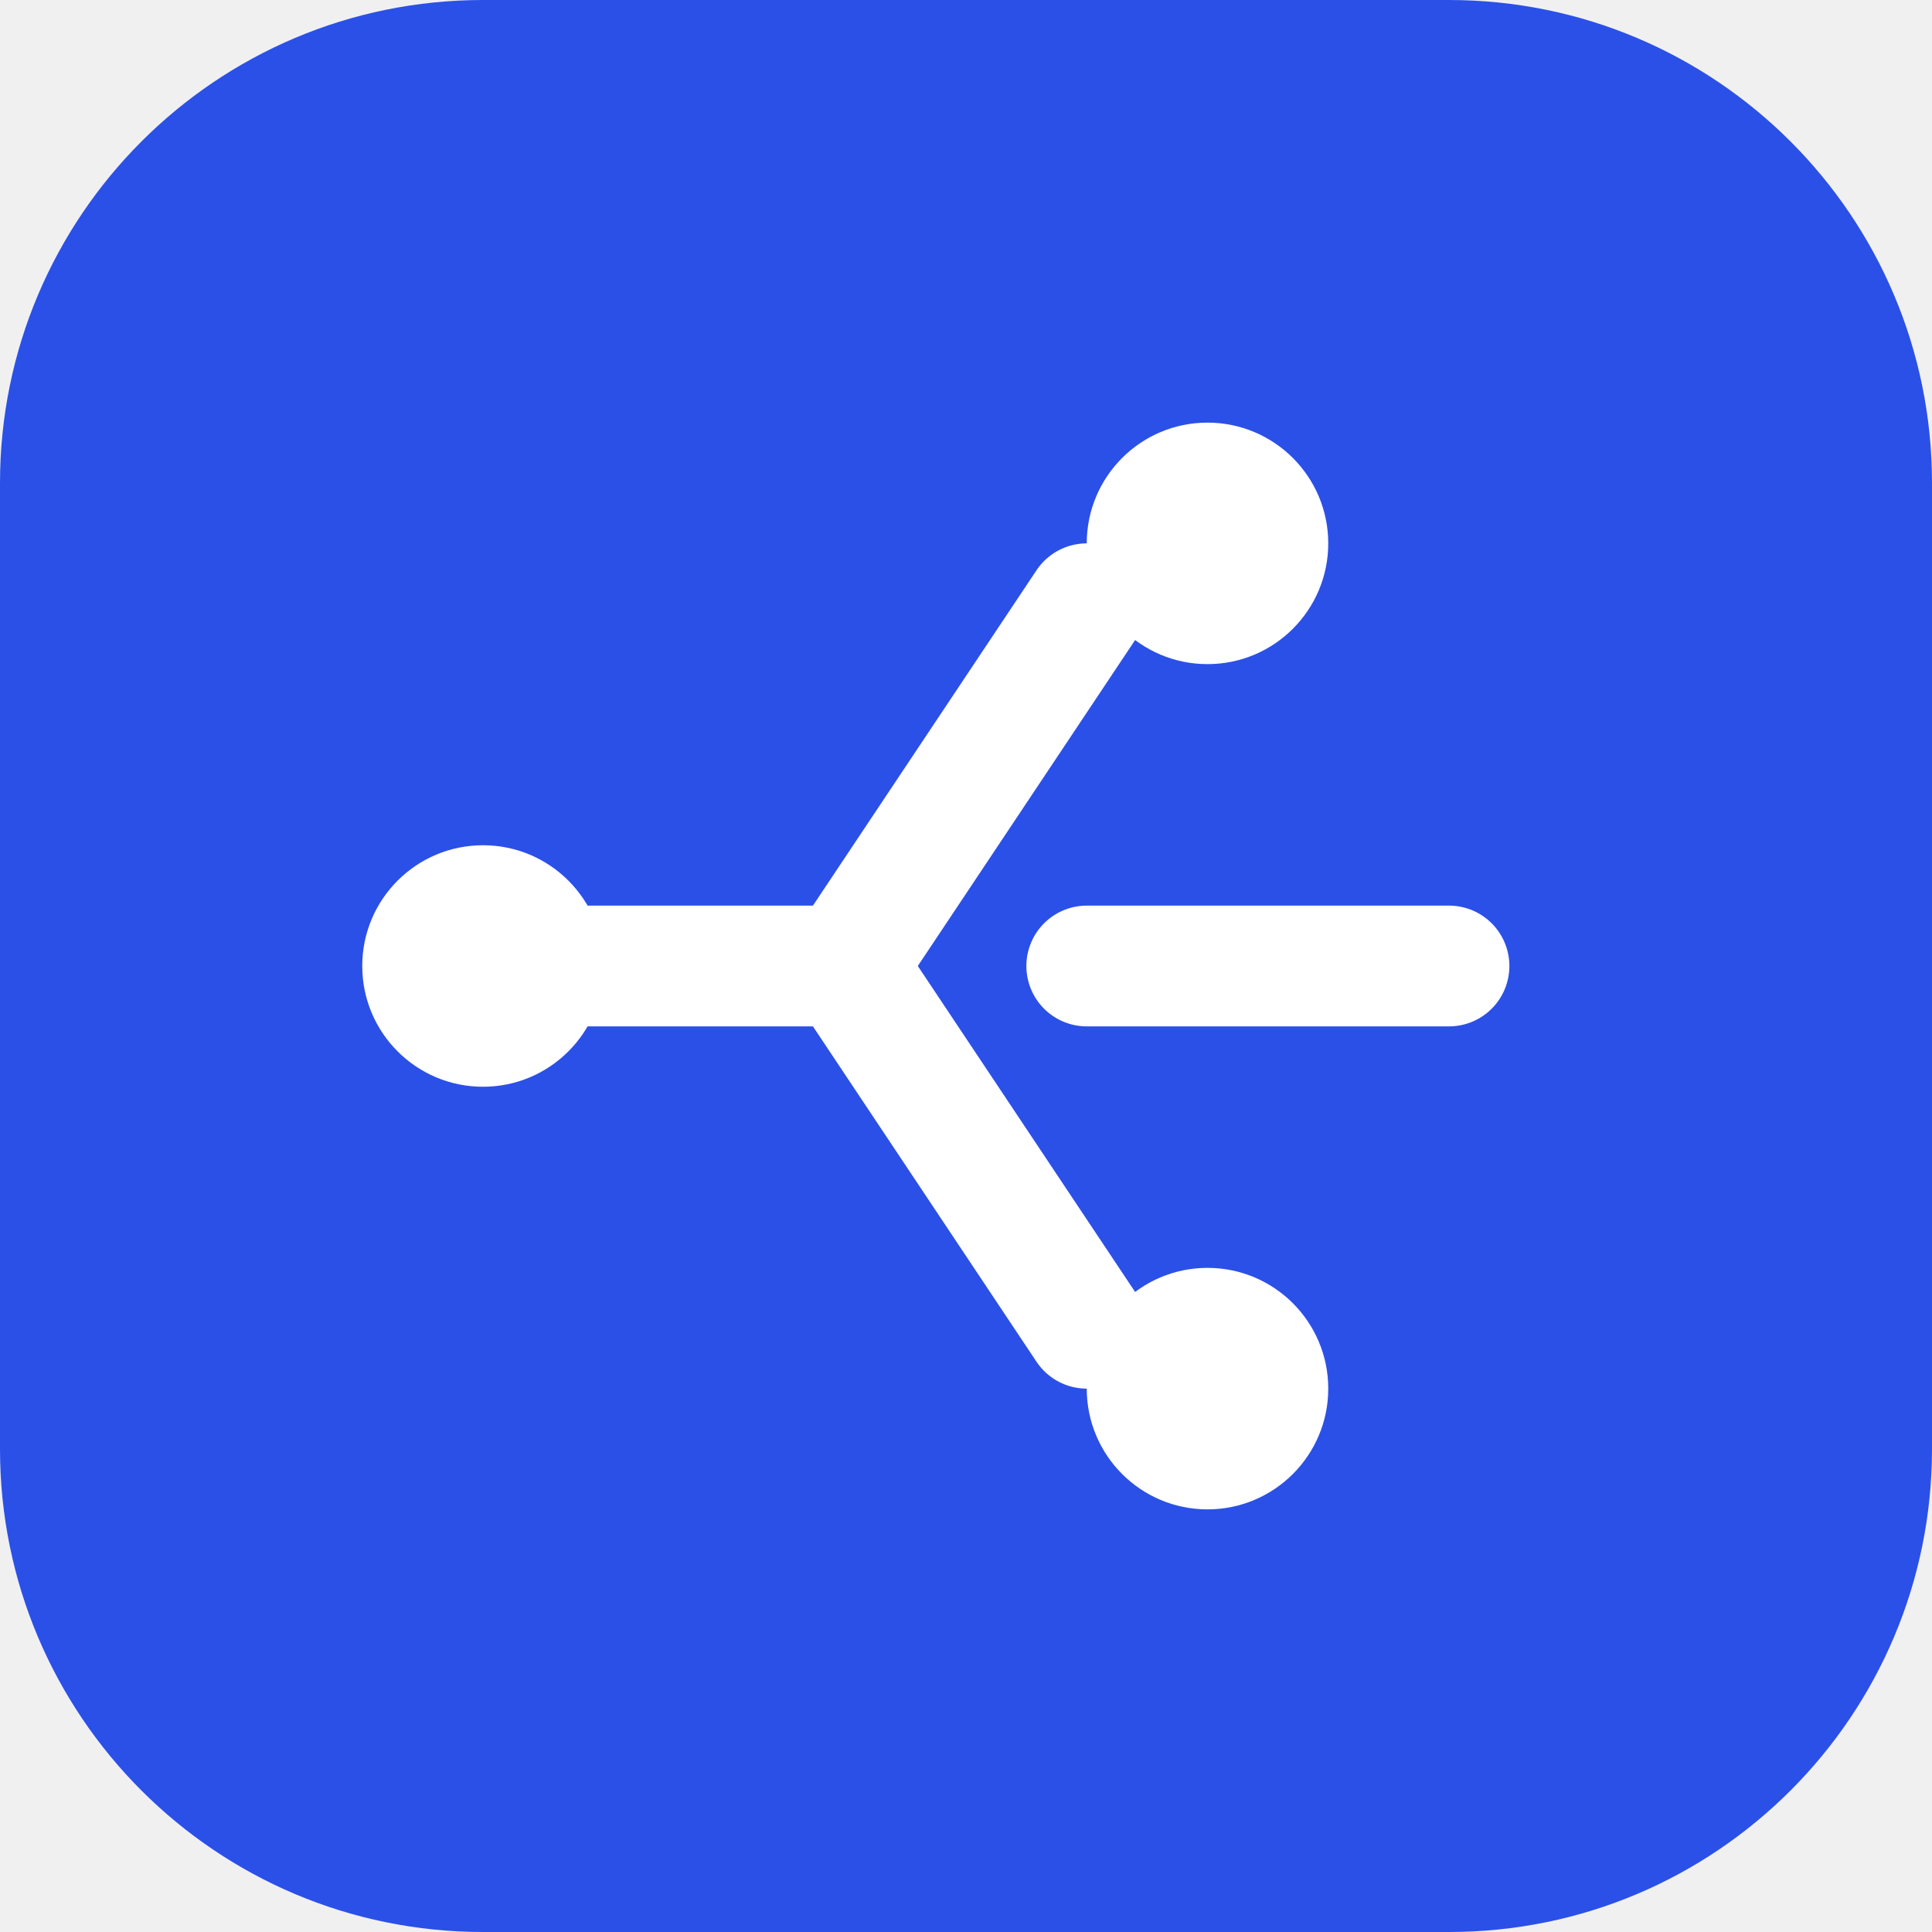
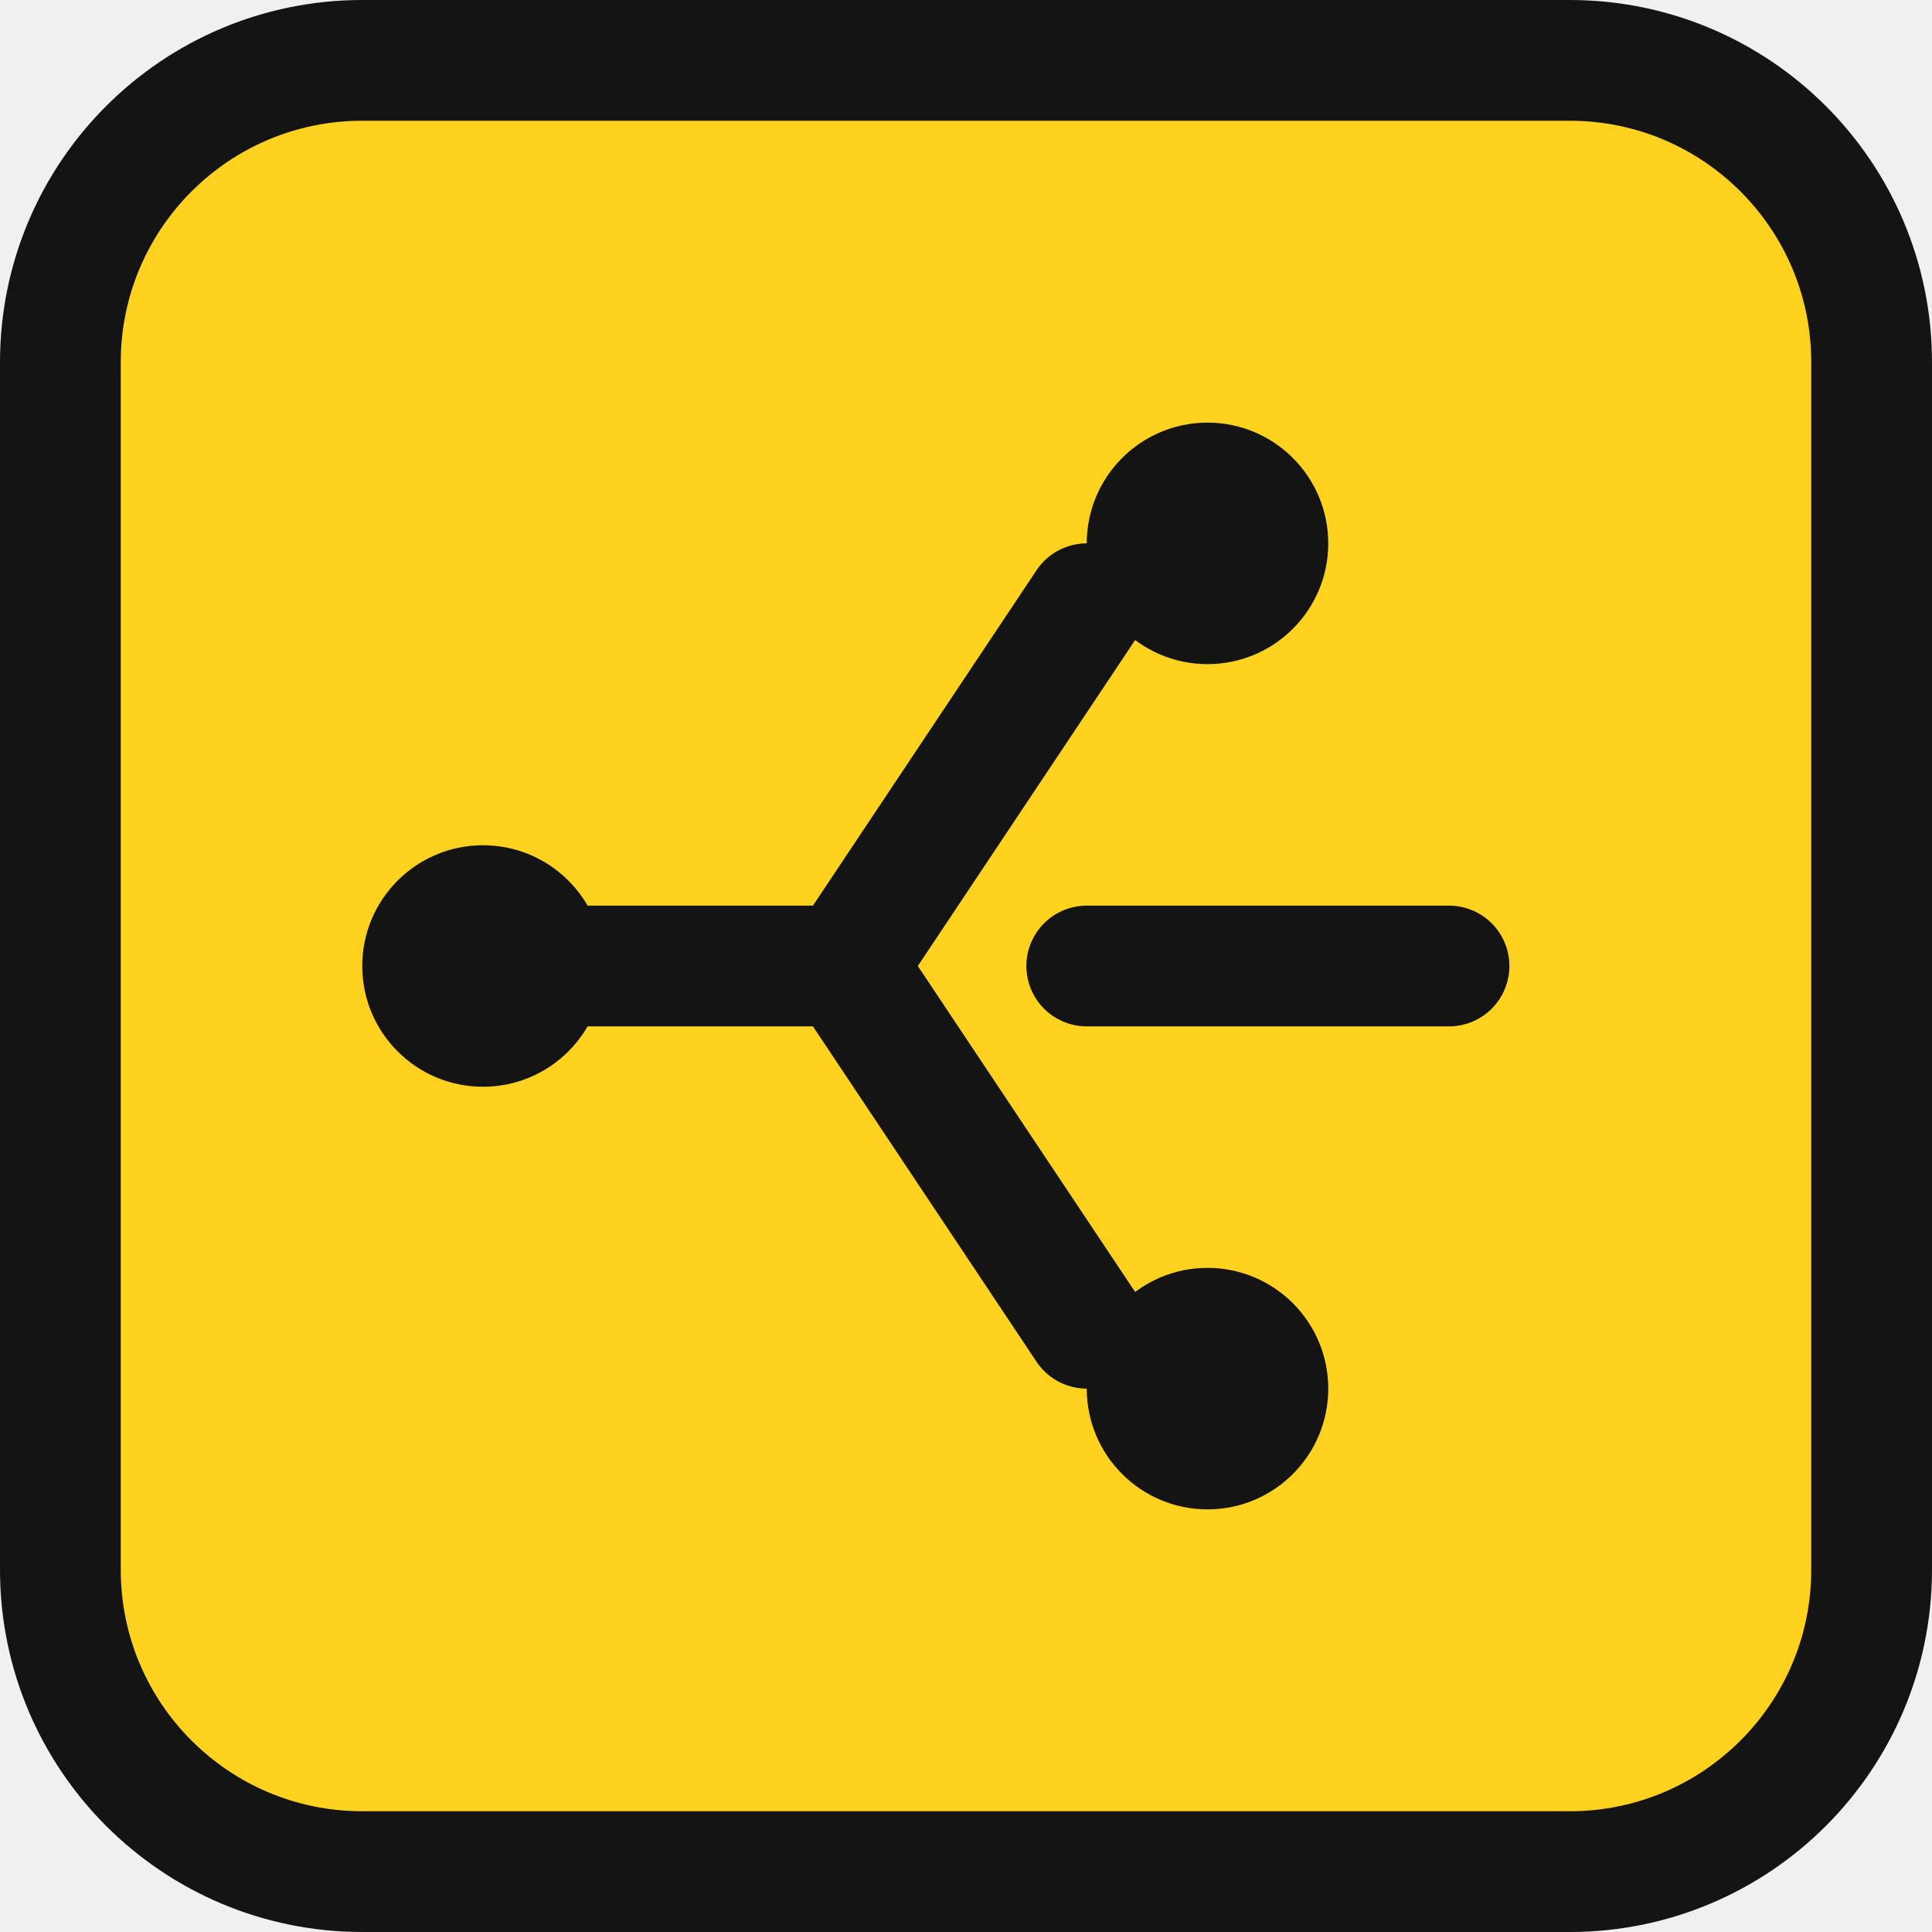
<svg xmlns="http://www.w3.org/2000/svg" viewBox="0 0 32 32">
-   <rect width="32" height="32" rx="8" fill="#2B50E8" />
-   <path d="M8 16h6m4 0h6M14 16l4-6m-4 6 4 6" stroke="#fff" stroke-width="2" stroke-linecap="round" fill="none" />
-   <circle cx="8" cy="16" r="2" fill="#fff" />
-   <circle cx="20" cy="9" r="2" fill="#fff" />
-   <circle cx="20" cy="23" r="2" fill="#fff" />
+   <rect x="1" y="1" width="30" height="30" rx="5" fill="#FFD21F" stroke="#141414" stroke-width="2" />
+   <path d="M8 16h6m4 0h6M14 16l4-6m-4 6 4 6" stroke="#141414" stroke-width="2" stroke-linecap="round" fill="none" />
+   <circle cx="8" cy="16" r="2" fill="#141414" />
+   <circle cx="20" cy="9" r="2" fill="#141414" />
+   <circle cx="20" cy="23" r="2" fill="#141414" />
</svg>
